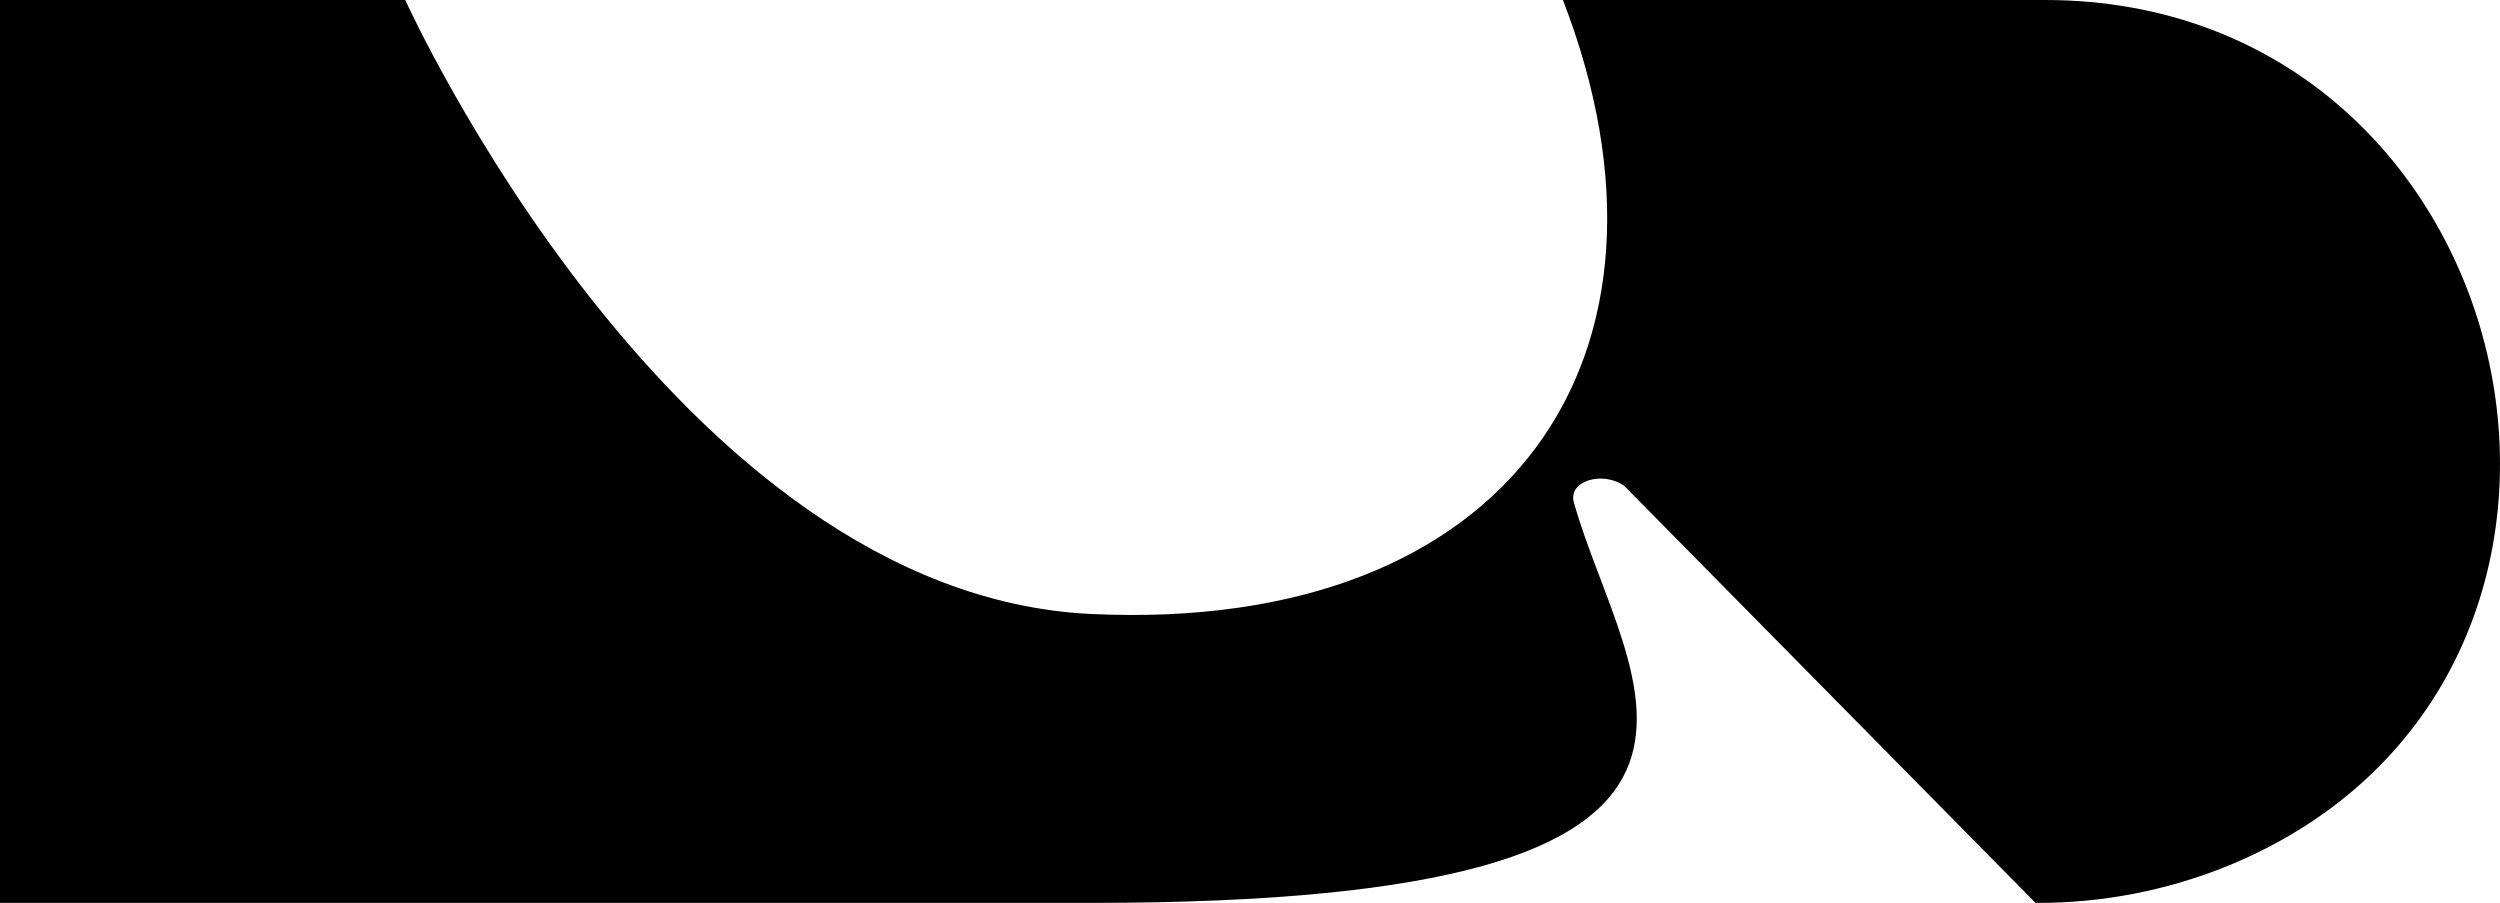
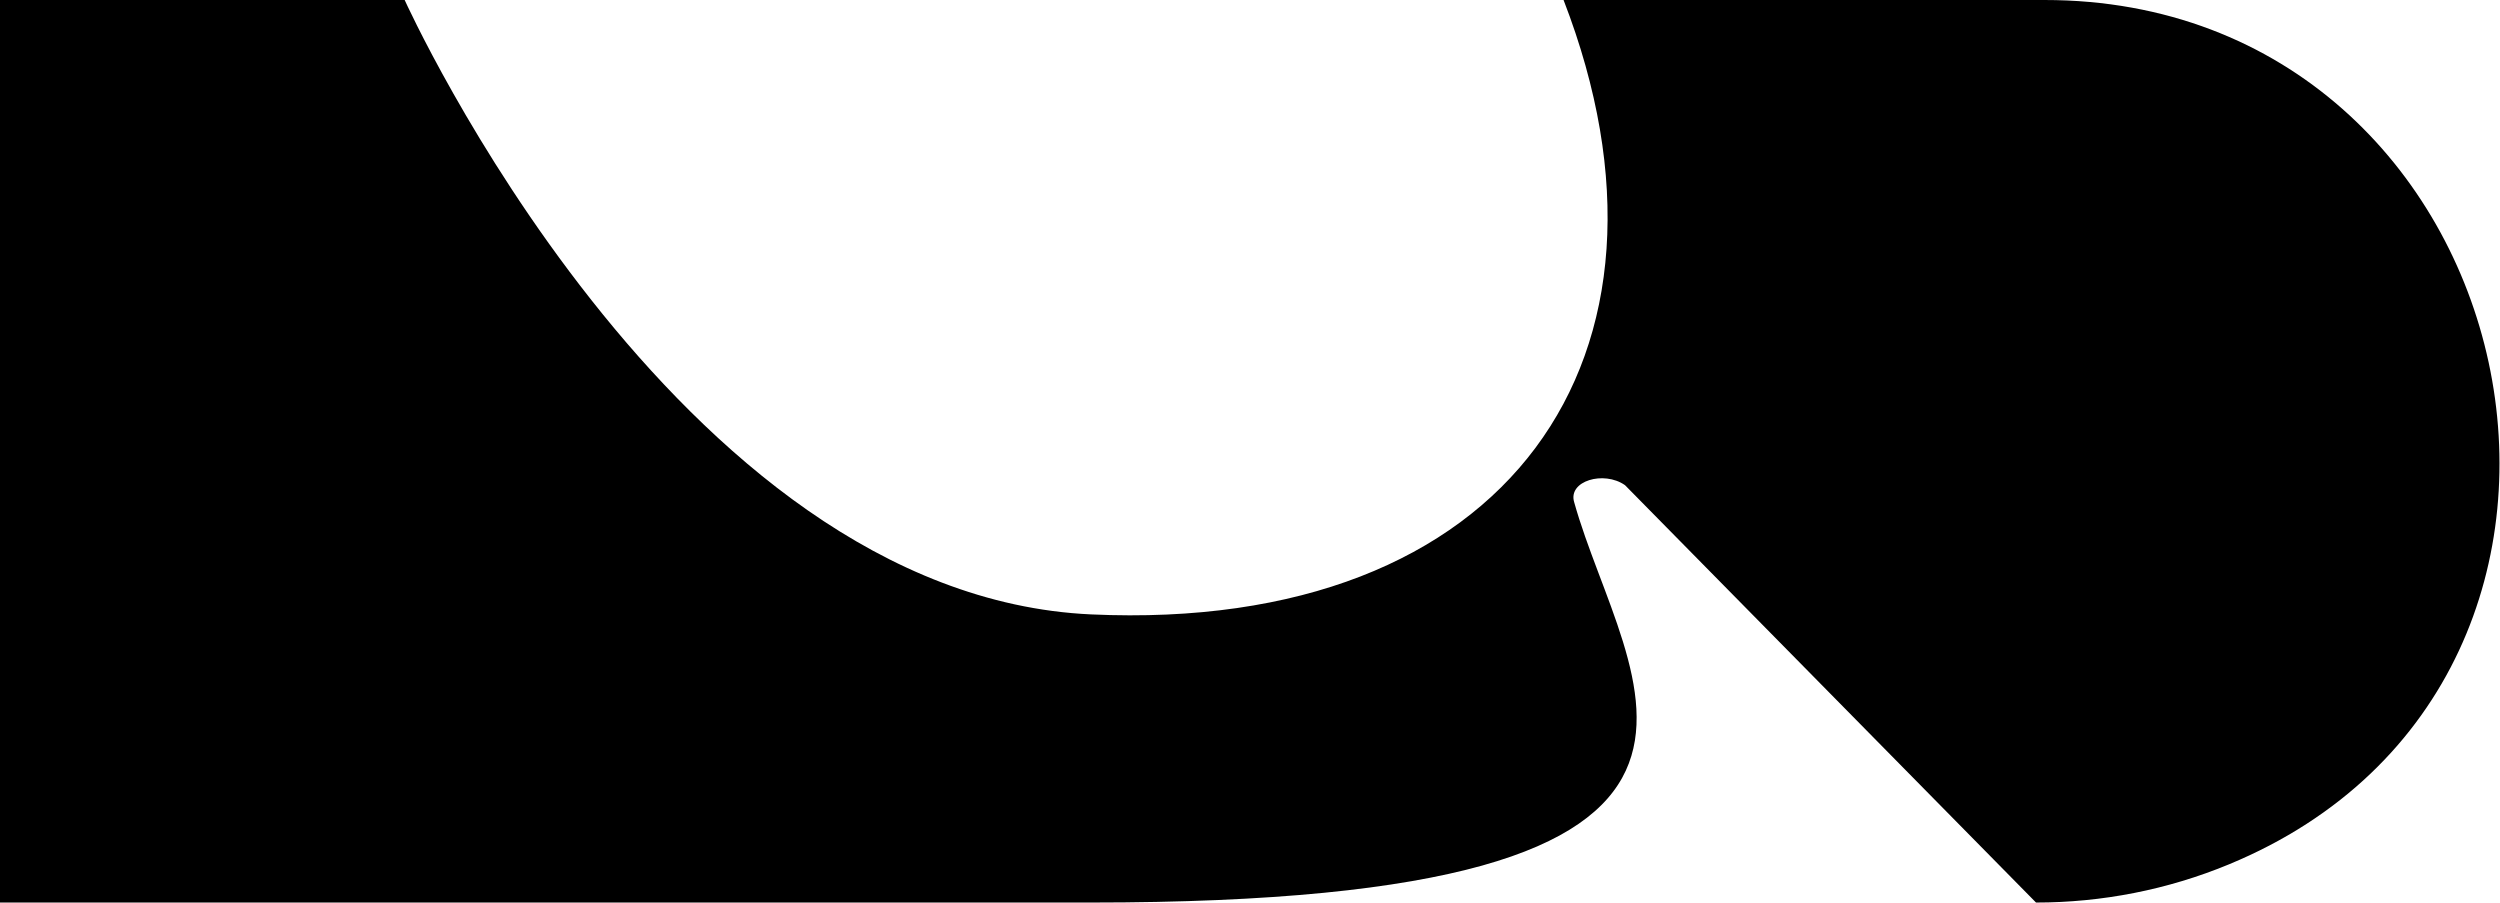
- <svg xmlns="http://www.w3.org/2000/svg" width="102.277" height="36.938" viewBox="0 0 102.277 36.938">
-   <path d="M91.2,35.4a20.61,20.61,0,0,1-7.926,1.538L66.447,19.875c-.877-.619-2.306-.206-2.058.679,2.087,7.455,10.182,16.384-19.729,16.384H0V0H16.58S27.573,24.323,44.66,25.12,69.58,14.583,63.94,0H83.654C103.62,0,109.652,27.766,91.2,35.4Z" />
+ <svg xmlns="http://www.w3.org/2000/svg" version="1.1" id="Layer_1" x="0px" y="0px" viewBox="0 0 118 42.6" style="enable-background:new 0 0 118 42.6;" xml:space="preserve">
+   <path d="M105.2,40.8c-2.9,1.2-6,1.8-9.1,1.8L76.7,22.9c-1-0.7-2.7-0.2-2.4,0.8c2.4,8.6,11.7,18.9-22.8,18.9H0V0h19.1  c0,0,12.7,28.1,32.4,29S80.3,16.8,73.8,0h22.7C119.5,0,126.5,32,105.2,40.8z" />
</svg>
